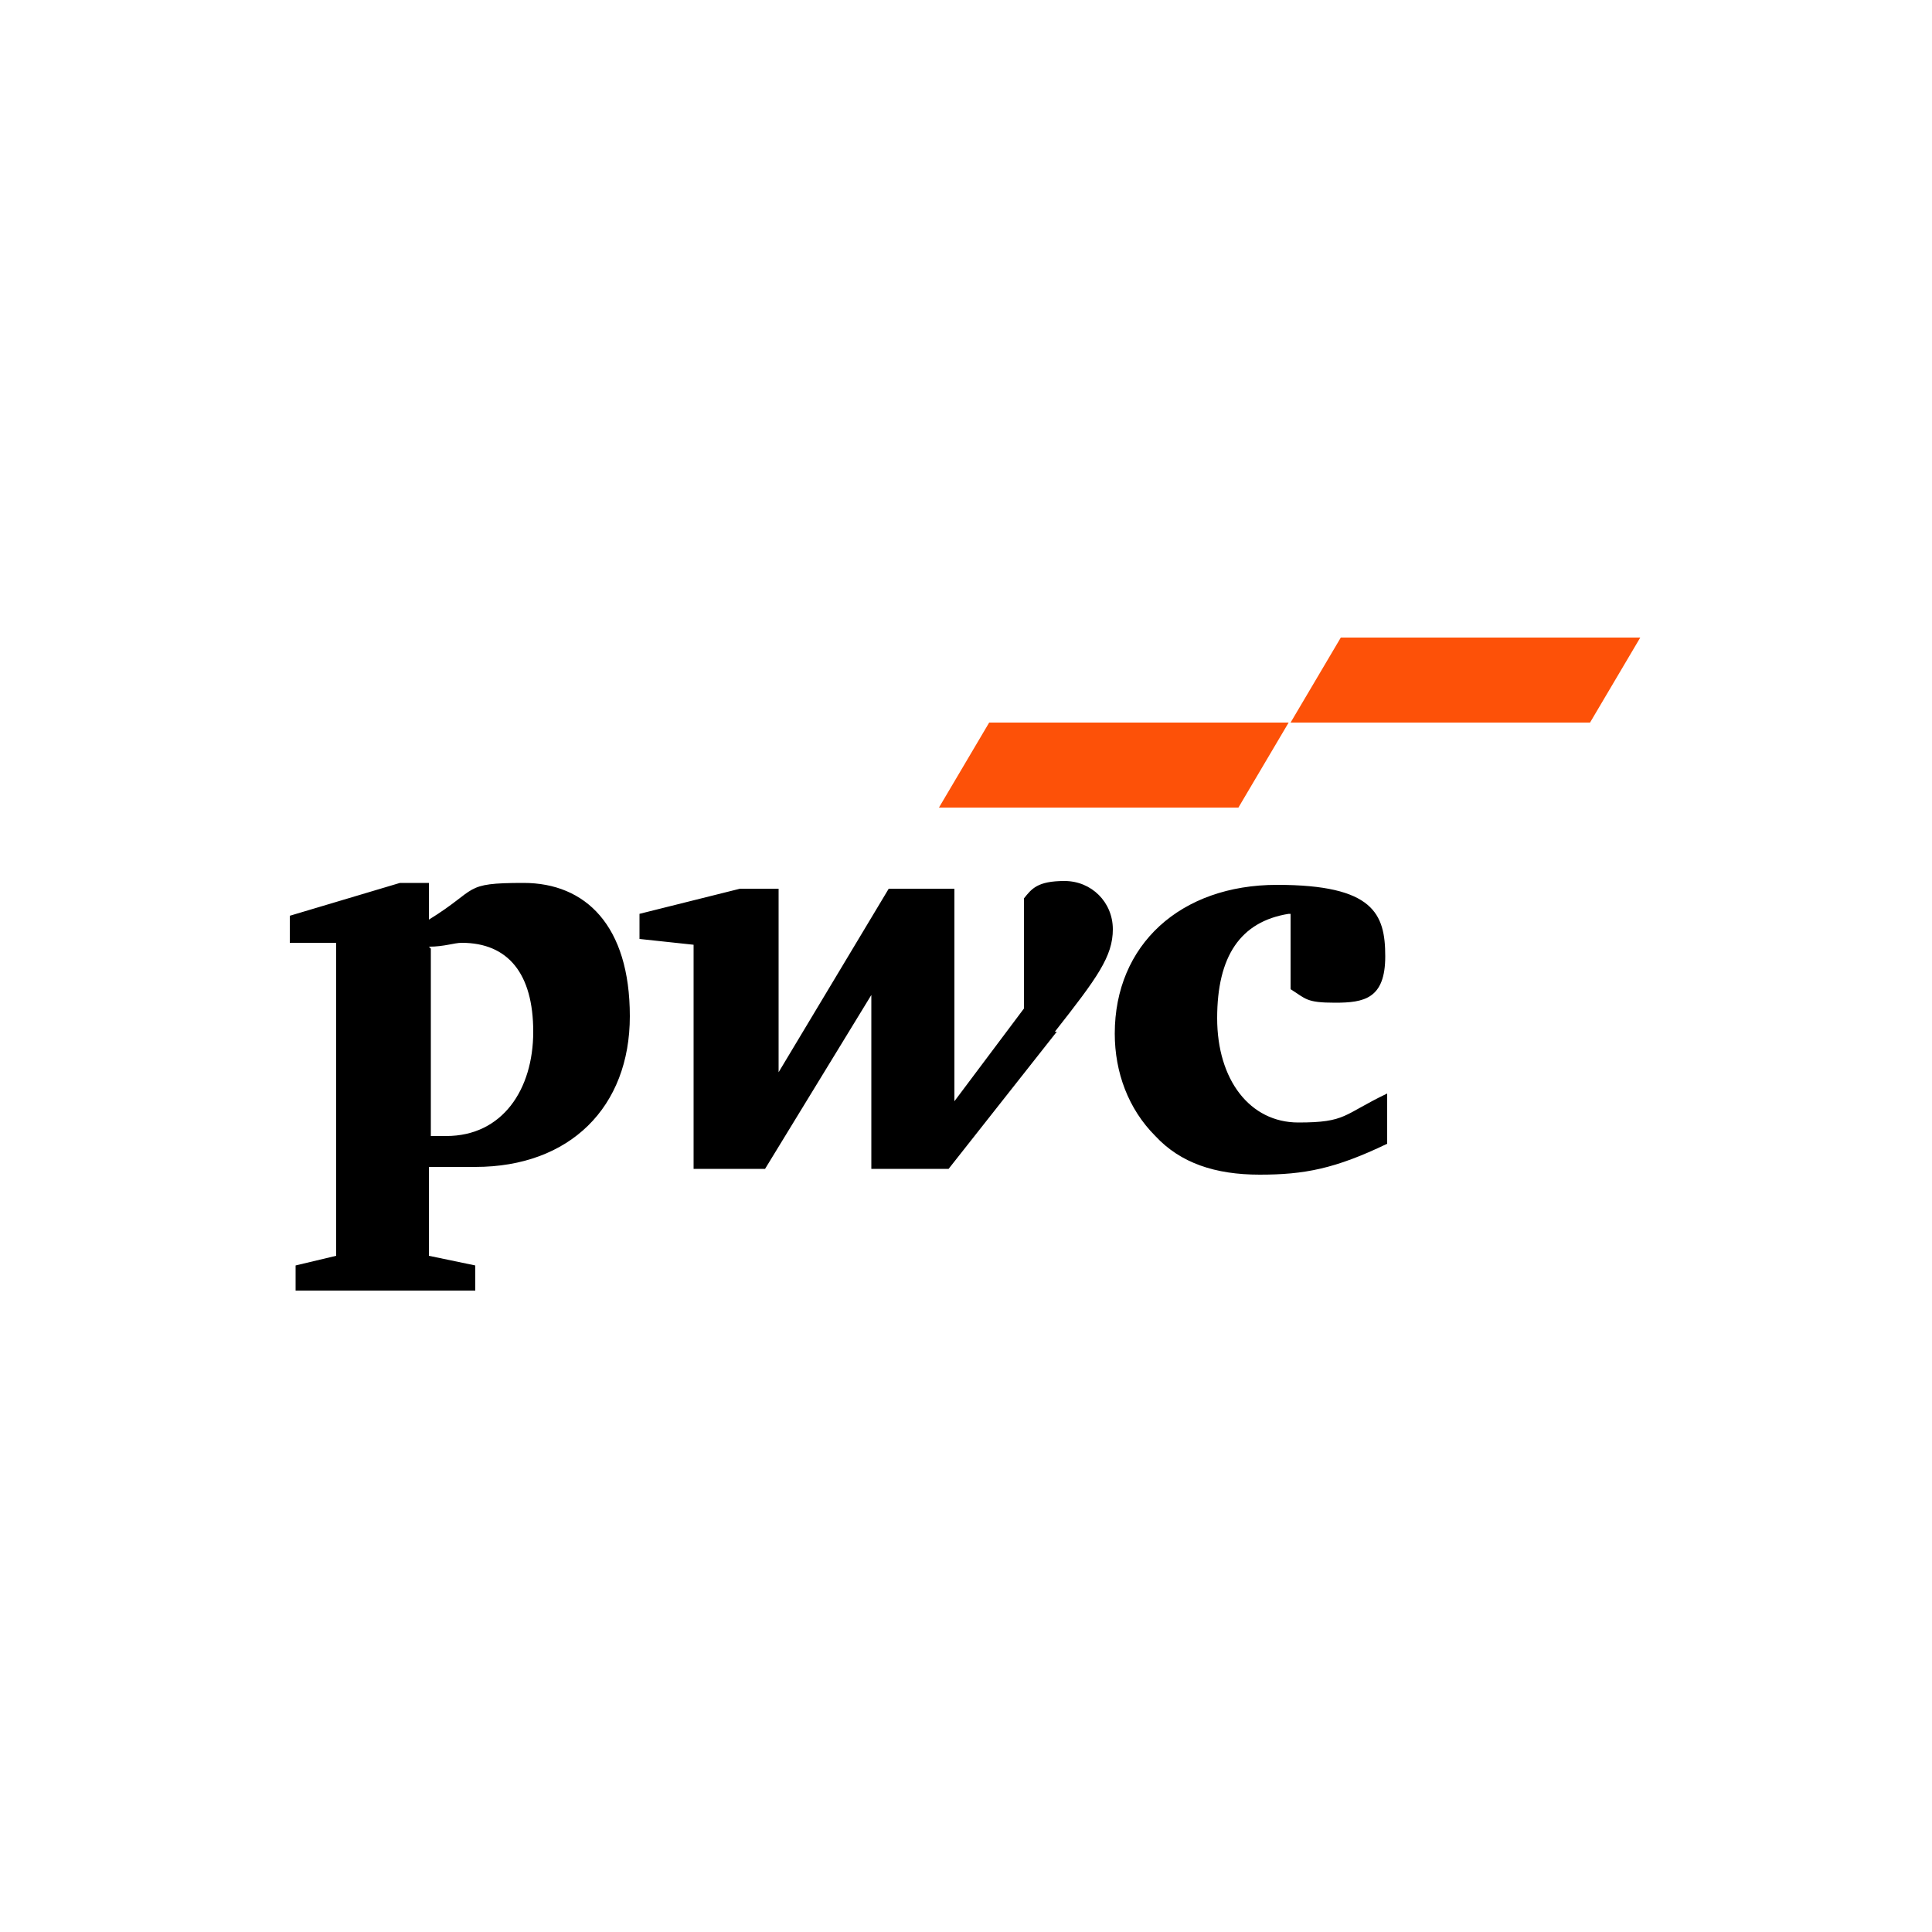
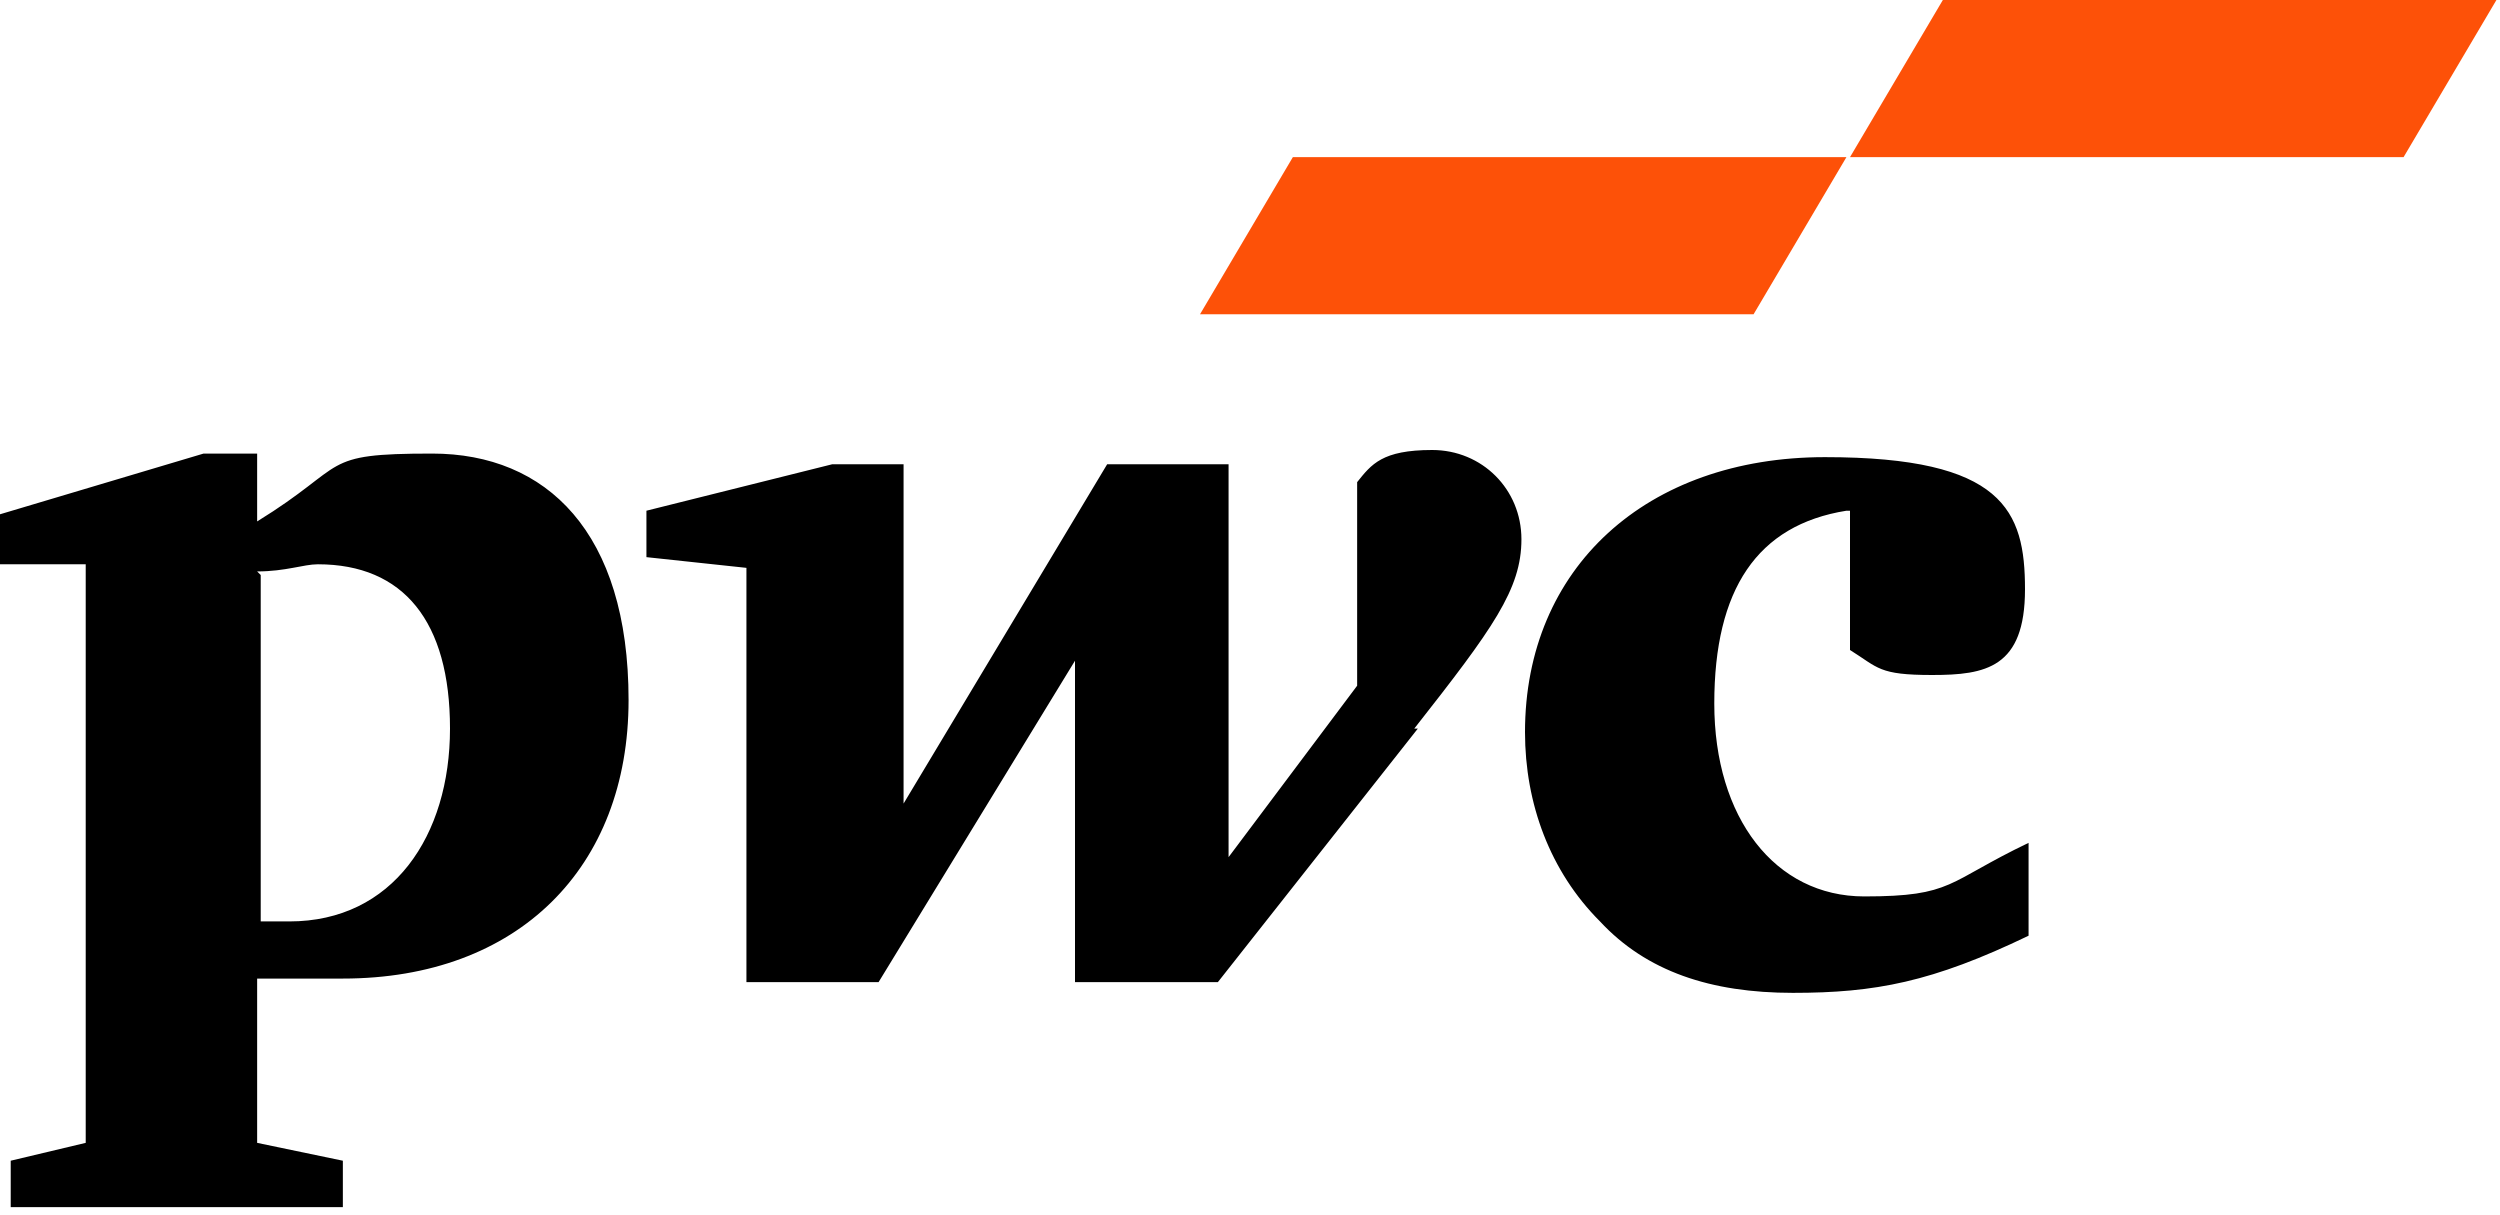
- <svg xmlns="http://www.w3.org/2000/svg" width="100" height="100" viewBox="0 0 100 100" fill="none">
+ <svg xmlns="http://www.w3.org/2000/svg" width="70" height="34" viewBox="15 33 70 34" fill="none">
  <path d="M66.7 47.3C64.2 47.7 63 49.5 63 52.7C63 55.9 64.7 58.1 67.2 58.1C69.7 58.1 69.5 57.7 71.8 56.6V59.2C69.1 60.5 67.5 60.8 65.2 60.8C62.9 60.8 61.1 60.2 59.8 58.8C58.4 57.4 57.7 55.5 57.7 53.5C57.7 48.9 61.1 45.8 66.1 45.8C71.1 45.8 71.7 47.3 71.7 49.5C71.7 51.7 70.6 51.9 69.1 51.9C67.6 51.9 67.6 51.7 66.8 51.2V47.3H66.7ZM54.6 53.4C56.8 50.6 57.6 49.5 57.6 48.1C57.6 46.7 56.5 45.6 55.1 45.6C53.7 45.6 53.4 46 53 46.5V52.2L49.4 57V46H46L40.3 55.5V46H38.3L33.1 47.3V48.6L35.9 48.9V60.5H39.6L45.1 51.5V60.5H49.1L54.7 53.4H54.6ZM22.2 49C23 49 23.5 48.8 23.9 48.8C26.3 48.8 27.6 50.4 27.6 53.4C27.6 56.4 26 58.8 23.1 58.8C20.2 58.8 22.7 58.8 22.3 58.8V49.1L22.2 49ZM22.2 60.4C23.1 60.4 24.1 60.4 24.6 60.4C29.5 60.4 32.6 57.3 32.6 52.6C32.6 47.9 30.3 45.7 27.1 45.7C23.9 45.7 24.8 46 22.2 47.6V45.7H20.7L15 47.4V48.8H17.4V65L15.3 65.5V66.8H24.6V65.5L22.2 65V60.3V60.4Z" fill="black" />
  <path d="M64.1 41.8H48.6L51.2 37.4H66.7L64.1 41.8ZM84.9 33H69.4L66.8 37.4H82.3L84.9 33Z" fill="#FD5108" />
</svg>
